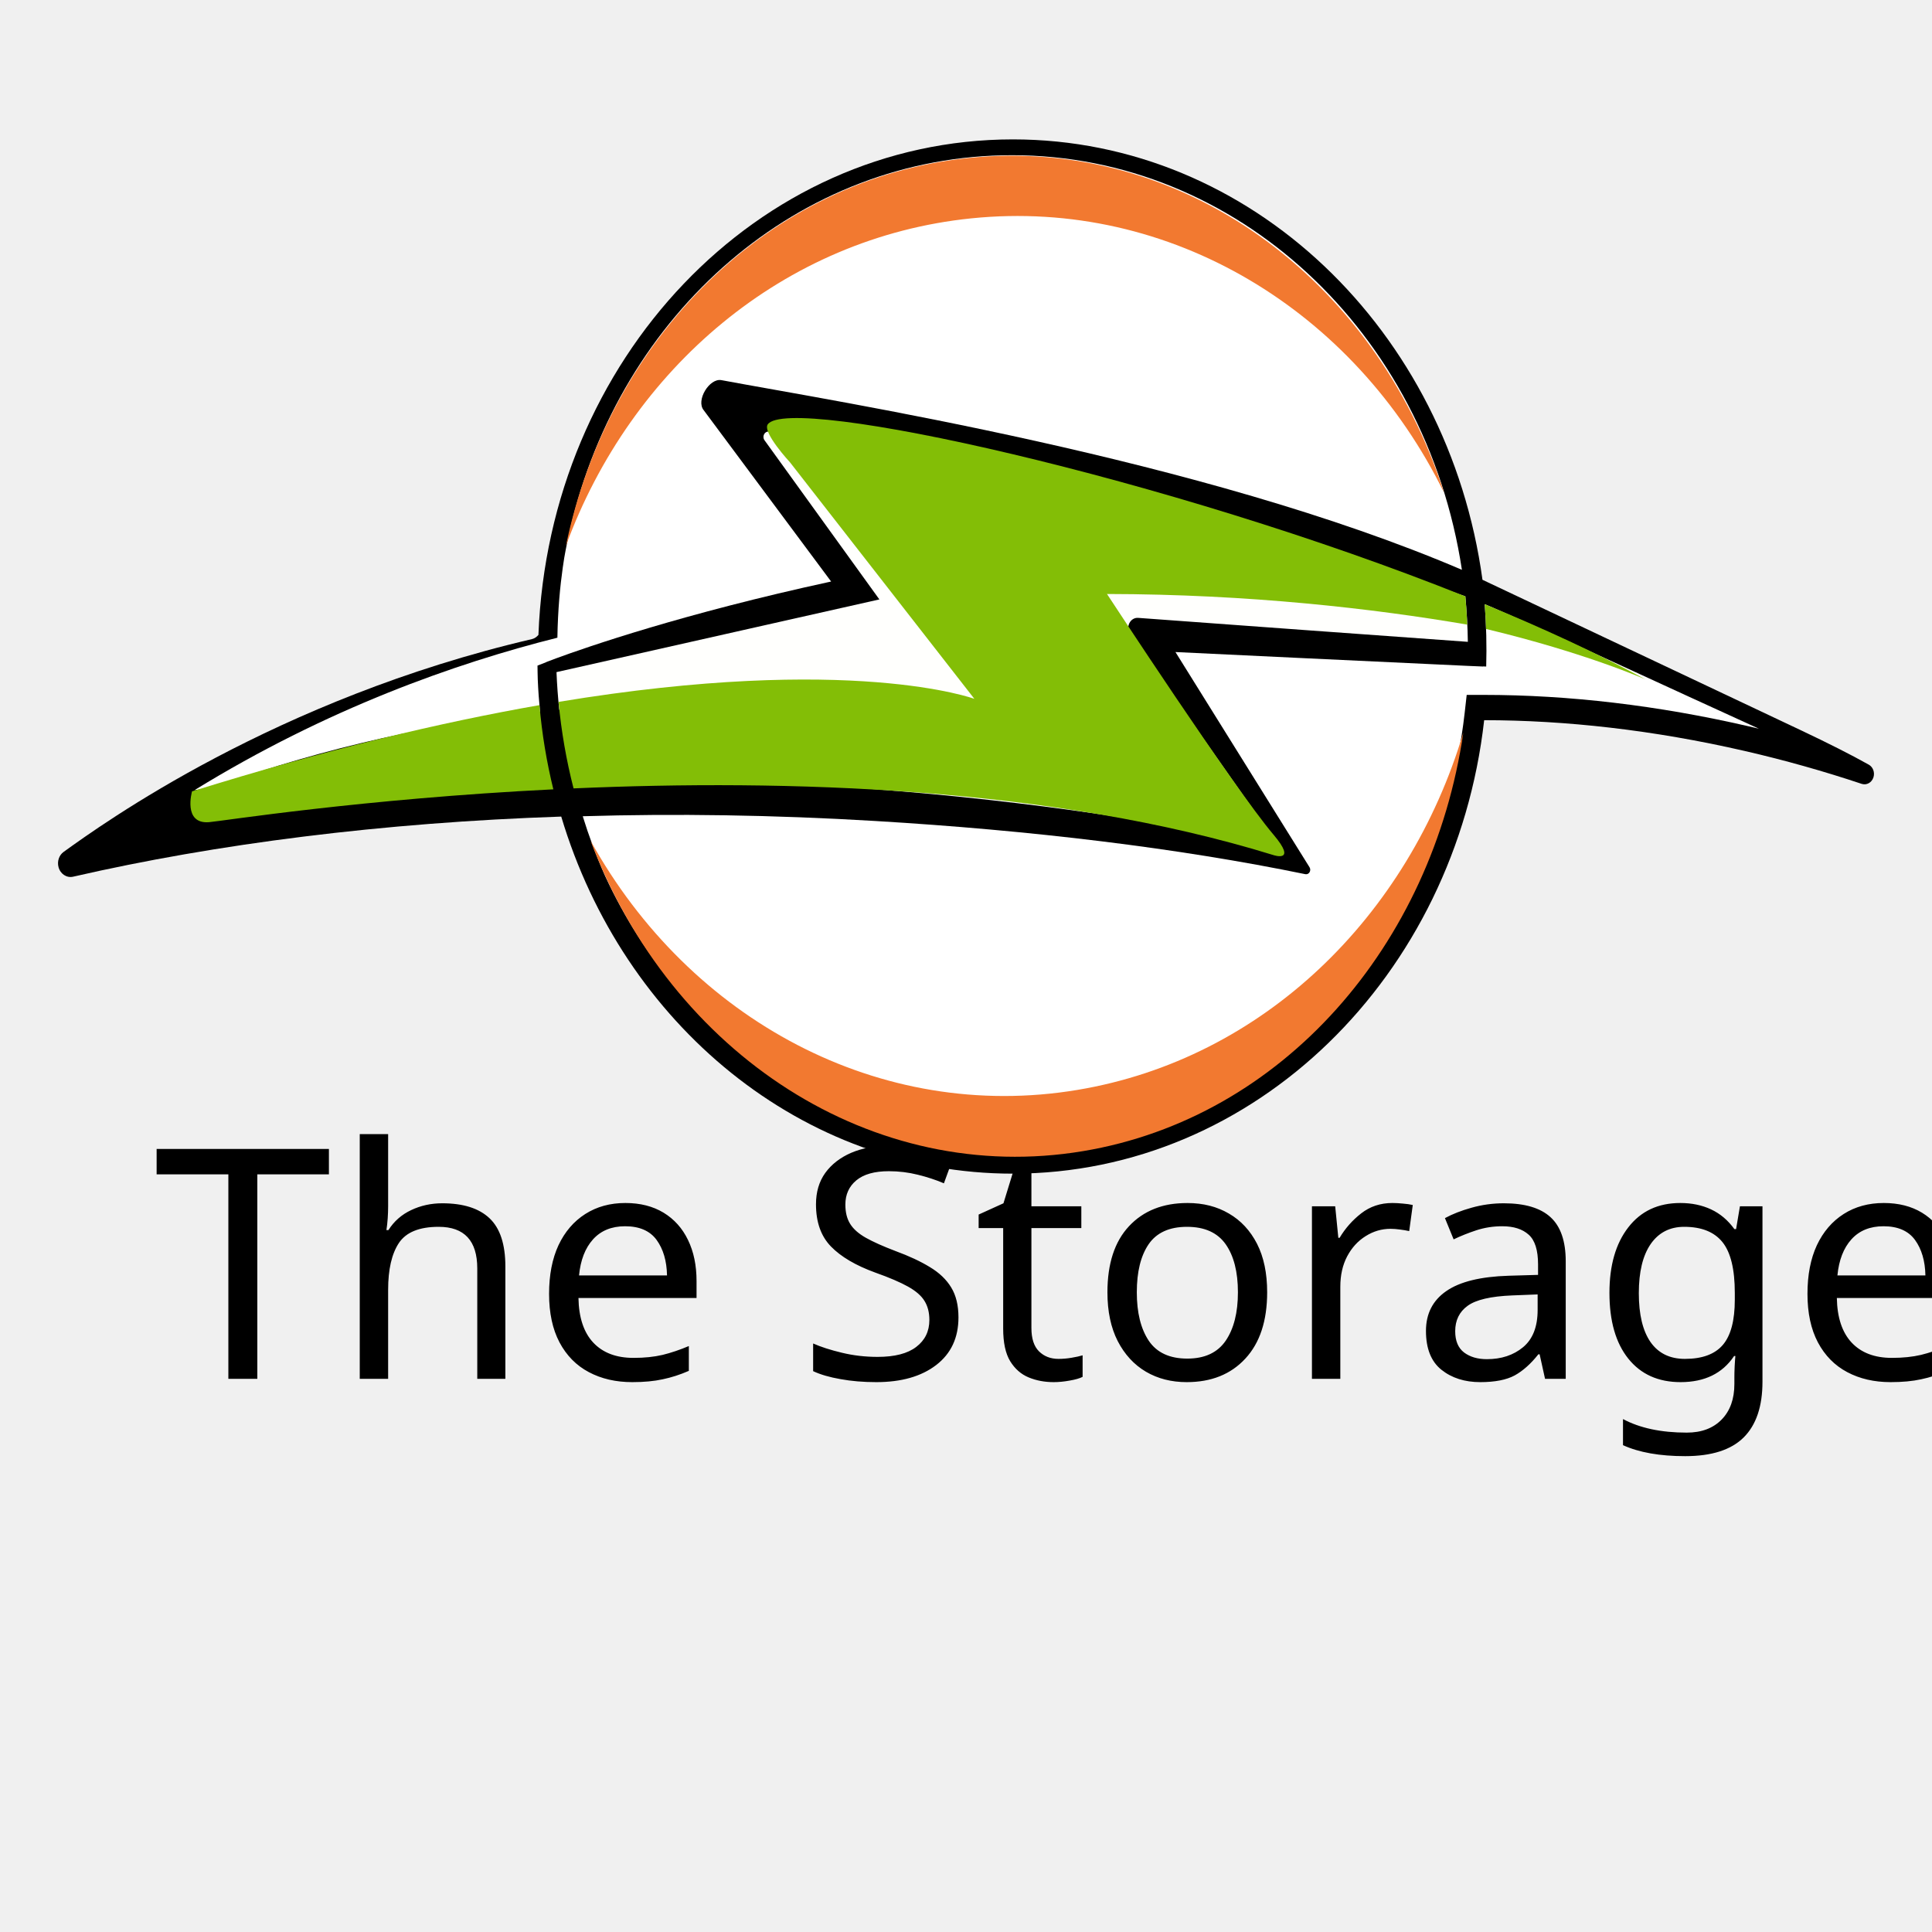
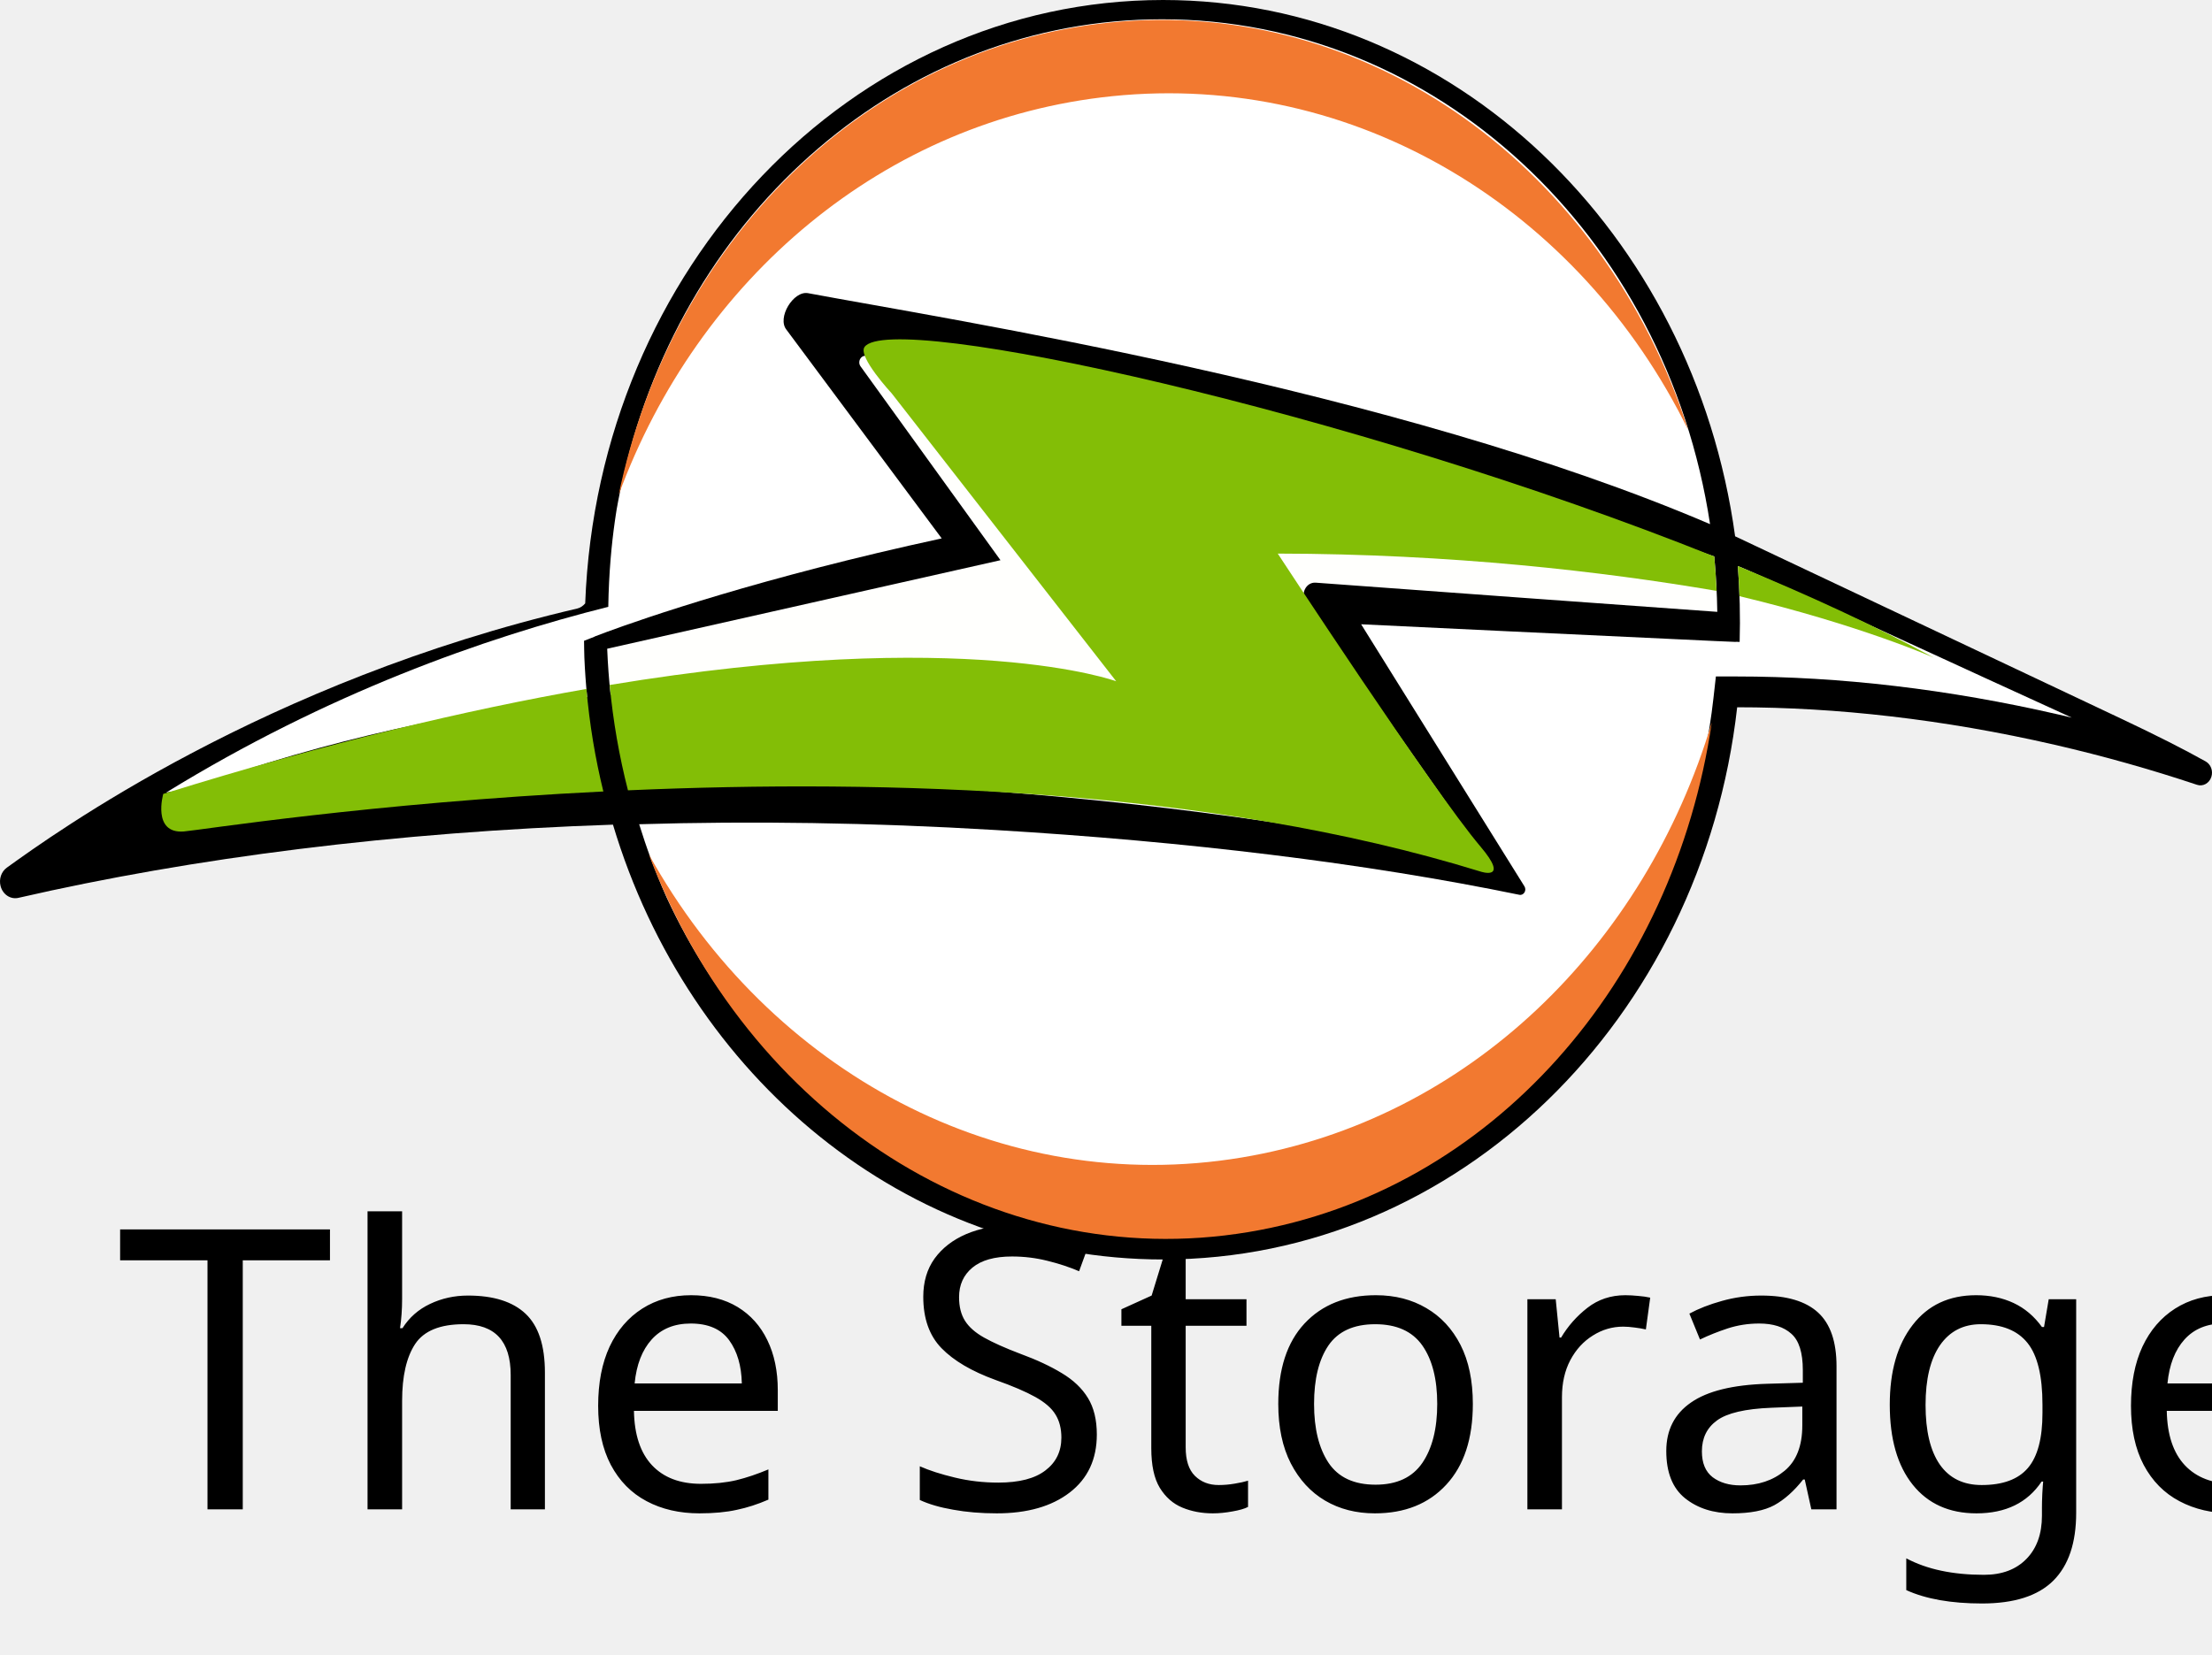
- <svg xmlns="http://www.w3.org/2000/svg" id="svg76" version="1.1" viewBox="0 0 211.667 211.667" height="800" width="800">
+ <svg xmlns="http://www.w3.org/2000/svg" width="751.951" height="562.575" viewBox="0 0 198.954 148.848" version="1.1" id="svg76">
  <defs id="defs70">
-     <clipPath id="clipPath22" clipPathUnits="userSpaceOnUse">
-       <path id="path20" d="M 0,800 H 800 V 0 H 0 Z" />
+     <clipPath clipPathUnits="userSpaceOnUse" id="clipPath22">
+       <path d="M 0,800 H 800 V 0 H 0 Z" id="path20" />
    </clipPath>
-     <pattern id="EMFhbasepattern" patternUnits="userSpaceOnUse" width="6" height="6" x="0" y="0" />
+     <pattern y="0" x="0" height="6" width="6" patternUnits="userSpaceOnUse" id="EMFhbasepattern" />
  </defs>
-   <g id="layer1">
-     <g id="g57" transform="translate(0,-16.44308)">
-       <g id="g16" transform="matrix(0.2762962,0,0,-0.3008209,-4.493162,238.5619)">
-         <g id="g18" clip-path="url(#clipPath22)">
-           <g id="g24" transform="translate(757.2832,459.8857)">
-             <path d="m 0,0 c -7.153,3.685 -16.312,7.918 -26.734,12.451 0,0 -94.263,40.926 -126.448,54.881 -13.51,90.751 -91.683,160.392 -186.195,160.392 -101.375,0 -184.006,-80.103 -188.139,-180.463 -0.692,-0.738 -1.549,-1.309 -2.546,-1.523 -101.787,-21.811 -170.444,-67.405 -185.73,-77.508 -1.819,-1.203 -2.628,-3.433 -2.027,-5.53 0.722,-2.516 3.24,-4.038 5.802,-3.498 56.768,11.972 122.68,19.703 193.543,21.89 24.551,-75.474 95.433,-130.045 179.097,-130.045 96.16,0 175.432,72.083 186.866,165.151 32.072,0 67.137,-3.559 103.413,-11.232 15.998,-3.383 31.455,-7.41 46.272,-11.954 1.952,-0.598 4.013,0.448 4.677,2.38 C 2.466,-2.822 1.68,-0.865 0,0" style="fill:#000000;fill-opacity:1;fill-rule:nonzero;stroke:none" id="path26" />
+   <g transform="translate(-6.356439,-15.27148)" id="layer1">
+     <g transform="translate(0,-16.44308)" id="g57">
+       <g transform="matrix(0.2762962,0,0,-0.3008209,-4.493162,238.5619)" id="g16">
+         <g clip-path="url(#clipPath22)" id="g18">
+           <g transform="translate(757.2832,459.8857)" id="g24">
+             <path id="path26" style="fill:#000000;fill-opacity:1;fill-rule:nonzero;stroke:none" d="m 0,0 c -7.153,3.685 -16.312,7.918 -26.734,12.451 0,0 -94.263,40.926 -126.448,54.881 -13.51,90.751 -91.683,160.392 -186.195,160.392 -101.375,0 -184.006,-80.103 -188.139,-180.463 -0.692,-0.738 -1.549,-1.309 -2.546,-1.523 -101.787,-21.811 -170.444,-67.405 -185.73,-77.508 -1.819,-1.203 -2.628,-3.433 -2.027,-5.53 0.722,-2.516 3.24,-4.038 5.802,-3.498 56.768,11.972 122.68,19.703 193.543,21.89 24.551,-75.474 95.433,-130.045 179.097,-130.045 96.16,0 175.432,72.083 186.866,165.151 32.072,0 67.137,-3.559 103.413,-11.232 15.998,-3.383 31.455,-7.41 46.272,-11.954 1.952,-0.598 4.013,0.448 4.677,2.38 C 2.466,-2.822 1.68,-0.865 0,0" />
          </g>
-           <g style="fill:#ffffff" id="g28" transform="translate(345.8242,526.5859)">
-             <path d="m 0,0 -50.498,62.362 c -3.245,3.569 2.235,11.8 6.988,10.982 C 1.413,65.607 146.985,44.804 250.122,4.268 235.771,90.977 160.69,155.261 71.78,155.261 c -84.542,0 -155.503,-57.472 -175.294,-136.277 -0.847,-3.374 -1.631,-6.774 -2.287,-10.222 -0.009,-0.049 -0.017,-0.092 -0.026,-0.141 -0.224,-1.183 -0.389,-2.389 -0.59,-3.58 -1.021,-6.595 -1.952,-15.295 -2.124,-25.5 -40.555,-9.347 -91.562,-25.941 -143.929,-55.544 2.65,0.397 5.331,0.775 8.012,1.154 44.771,14.964 88.863,23.222 129.045,27.385 -0.421,3.911 -0.738,7.856 -0.914,11.842 -0.066,1.519 -0.072,3.492 -0.103,5.003 1.174,0.438 2.306,0.836 3.415,1.225 v 0.04 c 0,0 1.344,0.488 3.917,1.358 0.013,0.005 0.026,0.01 0.038,0.014 v 0 C -97.152,-23.955 -58.689,-11.676 0,0" style="fill:#ffffff;fill-opacity:1;fill-rule:nonzero;stroke:none" id="path30" />
+           <g transform="translate(345.8242,526.5859)" id="g28" style="fill:#ffffff">
+             <path id="path30" style="fill:#ffffff;fill-opacity:1;fill-rule:nonzero;stroke:none" d="m 0,0 -50.498,62.362 c -3.245,3.569 2.235,11.8 6.988,10.982 C 1.413,65.607 146.985,44.804 250.122,4.268 235.771,90.977 160.69,155.261 71.78,155.261 c -84.542,0 -155.503,-57.472 -175.294,-136.277 -0.847,-3.374 -1.631,-6.774 -2.287,-10.222 -0.009,-0.049 -0.017,-0.092 -0.026,-0.141 -0.224,-1.183 -0.389,-2.389 -0.59,-3.58 -1.021,-6.595 -1.952,-15.295 -2.124,-25.5 -40.555,-9.347 -91.562,-25.941 -143.929,-55.544 2.65,0.397 5.331,0.775 8.012,1.154 44.771,14.964 88.863,23.222 129.045,27.385 -0.421,3.911 -0.738,7.856 -0.914,11.842 -0.066,1.519 -0.072,3.492 -0.103,5.003 1.174,0.438 2.306,0.836 3.415,1.225 v 0.04 c 0,0 1.344,0.488 3.917,1.358 0.013,0.005 0.026,0.01 0.038,0.014 v 0 C -97.152,-23.955 -58.689,-11.676 0,0" />
          </g>
-           <g style="fill:#ffffff" id="g32" transform="translate(607.3066,517.4478)">
-             <path d="m 0,0 -2.313,0.872 c 0.624,-7.594 0.818,-15.169 0.587,-22.69 -0.434,0 -0.823,0.027 -1.247,0.037 -0.011,-0.006 -0.008,-0.036 -0.024,-0.037 -0.193,-0.004 -2.381,0.082 -6.023,0.233 -0.01,0 -0.025,0.001 -0.036,0.001 v 0 c -24.628,1.02 -115.89,5.04 -115.89,5.04 l 53.16,-78.373 c 0.803,-1.184 -0.191,-2.757 -1.605,-2.541 -50.458,9.538 -108.391,15.958 -170.599,19.383 -40.531,2.232 -79.539,2.731 -115.98,1.728 2.357,-6.981 5.178,-14.088 8.64,-21.271 0.128,-0.255 0.247,-0.515 0.375,-0.769 30.433,-60.124 92.184,-98.916 161.253,-98.916 91.184,0 168.325,68.173 179.433,158.576 l 0.807,6.575 h 6.624 c 33.903,0 69.215,-3.834 104.963,-11.391 1.428,-0.305 2.857,-0.611 4.285,-0.927 C 70.191,-29.341 29.613,-11.892 0,0" style="fill:#ffffff;fill-opacity:1;fill-rule:nonzero;stroke:none" id="path34" />
+           <g transform="translate(607.3066,517.4478)" id="g32" style="fill:#ffffff">
+             <path id="path34" style="fill:#ffffff;fill-opacity:1;fill-rule:nonzero;stroke:none" d="m 0,0 -2.313,0.872 c 0.624,-7.594 0.818,-15.169 0.587,-22.69 -0.434,0 -0.823,0.027 -1.247,0.037 -0.011,-0.006 -0.008,-0.036 -0.024,-0.037 -0.193,-0.004 -2.381,0.082 -6.023,0.233 -0.01,0 -0.025,0.001 -0.036,0.001 v 0 c -24.628,1.02 -115.89,5.04 -115.89,5.04 l 53.16,-78.373 c 0.803,-1.184 -0.191,-2.757 -1.605,-2.541 -50.458,9.538 -108.391,15.958 -170.599,19.383 -40.531,2.232 -79.539,2.731 -115.98,1.728 2.357,-6.981 5.178,-14.088 8.64,-21.271 0.128,-0.255 0.247,-0.515 0.375,-0.769 30.433,-60.124 92.184,-98.916 161.253,-98.916 91.184,0 168.325,68.173 179.433,158.576 l 0.807,6.575 h 6.624 c 33.903,0 69.215,-3.834 104.963,-11.391 1.428,-0.305 2.857,-0.611 4.285,-0.927 C 70.191,-29.341 29.613,-11.892 0,0" />
          </g>
-           <g id="g36" transform="translate(597.2979,521.1895)">
-             <path d="m 0,0 c -109.109,35.871 -249.39,57.13 -276.172,59.987 -1.713,0.183 -2.779,-1.787 -1.714,-3.142 l 45.545,-57.968 -128.028,-26.475 c 0.002,-0.035 0.003,-0.076 0.005,-0.11 0.201,-4.587 0.568,-9.127 1.093,-13.616 0.195,0.017 0.393,0.039 0.587,0.057 0.945,-8.072 2.497,-16.629 4.767,-25.479 30.909,0.398 63.402,-0.226 96.998,-2.076 62.208,-3.425 120.451,-10.484 170.908,-20.023 l 3.859,-0.463 c 2.851,-0.341 4.71,2.913 2.966,5.195 l -53.712,70.306 c -1.94,2.538 -0.006,6.18 3.181,5.965 26.153,-1.761 107.488,-7.235 130.719,-8.726 -0.089,5.512 -0.422,11.022 -0.981,16.56 z" style="fill:#fffffd;fill-opacity:1;fill-rule:nonzero;stroke:none" id="path38" />
+           <g transform="translate(597.2979,521.1895)" id="g36">
+             <path id="path38" style="fill:#fffffd;fill-opacity:1;fill-rule:nonzero;stroke:none" d="m 0,0 c -109.109,35.871 -249.39,57.13 -276.172,59.987 -1.713,0.183 -2.779,-1.787 -1.714,-3.142 l 45.545,-57.968 -128.028,-26.475 c 0.002,-0.035 0.003,-0.076 0.005,-0.11 0.201,-4.587 0.568,-9.127 1.093,-13.616 0.195,0.017 0.393,0.039 0.587,0.057 0.945,-8.072 2.497,-16.629 4.767,-25.479 30.909,0.398 63.402,-0.226 96.998,-2.076 62.208,-3.425 120.451,-10.484 170.908,-20.023 l 3.859,-0.463 c 2.851,-0.341 4.71,2.913 2.966,5.195 l -53.712,70.306 c -1.94,2.538 -0.006,6.18 3.181,5.965 26.153,-1.761 107.488,-7.235 130.719,-8.726 -0.089,5.512 -0.422,11.022 -0.981,16.56 z" />
          </g>
-           <g id="g40" transform="translate(92.4141,450.1685)">
-             <path d="m 0,0 c 0,0 -3.729,-11.979 6.711,-11.23 4.92,0.352 60.845,8.516 136.551,11.962 -2.644,9.912 -4.507,20.153 -5.501,30.668 C 99.181,25.204 53.49,15.319 0,0" style="fill:#83be06;fill-opacity:1;fill-rule:nonzero;stroke:none" id="path42" />
+           <g transform="translate(92.4141,450.1685)" id="g40">
+             <path id="path42" style="fill:#83be06;fill-opacity:1;fill-rule:nonzero;stroke:none" d="m 0,0 c 0,0 -3.729,-11.979 6.711,-11.23 4.92,0.352 60.845,8.516 136.551,11.962 -2.644,9.912 -4.507,20.153 -5.501,30.668 C 99.181,25.204 53.49,15.319 0,0" />
          </g>
-           <g id="g44" transform="translate(668.7793,490.9189)">
-             <path d="m 0,0 c -18.971,9.481 -40.687,18.685 -63.786,27.398 0.247,-3.007 0.411,-6.011 0.52,-9.01 C -23.756,9.7 0,0 0,0" style="fill:#83be06;fill-opacity:1;fill-rule:nonzero;stroke:none" id="path46" />
+           <g transform="translate(668.7793,490.9189)" id="g44">
+             <path id="path46" style="fill:#83be06;fill-opacity:1;fill-rule:nonzero;stroke:none" d="m 0,0 c -18.971,9.481 -40.687,18.685 -63.786,27.398 0.247,-3.007 0.411,-6.011 0.52,-9.01 C -23.756,9.7 0,0 0,0" />
          </g>
-           <g id="g48" transform="translate(320.6836,583.811)">
-             <path d="m 0,0 c -2.188,-2.907 8.864,-13.849 8.864,-13.849 l 73.078,-86.102 c 0,0 -48.645,16.538 -164.883,-1.109 1.096,-10.816 3.107,-21.339 5.946,-31.507 83.773,3.371 189.637,0.647 277.504,-24.286 0,0 9.728,-3.039 0,7.487 -15.53,16.806 -65.975,87.599 -65.975,87.599 56.43,-0.077 105.749,-5.326 142.845,-11.153 -0.164,3.421 -0.397,6.847 -0.742,10.284 C 158.404,-19.154 8.369,11.119 0,0" style="fill:#83be06;fill-opacity:1;fill-rule:nonzero;stroke:none" id="path50" />
+           <g transform="translate(320.6836,583.811)" id="g48">
+             <path id="path50" style="fill:#83be06;fill-opacity:1;fill-rule:nonzero;stroke:none" d="m 0,0 c -2.188,-2.907 8.864,-13.849 8.864,-13.849 l 73.078,-86.102 c 0,0 -48.645,16.538 -164.883,-1.109 1.096,-10.816 3.107,-21.339 5.946,-31.507 83.773,3.371 189.637,0.647 277.504,-24.286 0,0 9.728,-3.039 0,7.487 -15.53,16.806 -65.975,87.599 -65.975,87.599 56.43,-0.077 105.749,-5.326 142.845,-11.153 -0.164,3.421 -0.397,6.847 -0.742,10.284 C 158.404,-19.154 8.369,11.119 0,0" />
          </g>
-           <g id="g52" transform="translate(401.4131,658.8516)">
-             <path d="M 0,0 C 78.954,7.406 152.046,-33.615 187.424,-99.855 160.037,-21.391 83.022,29.882 -0.886,22.011 -80.806,14.515 -143.699,-43.858 -160.734,-119.196 -134.947,-54.709 -74.406,-6.979 0,0" style="fill:#f27930;fill-opacity:1;fill-rule:nonzero;stroke:none" id="path54" />
+           <g transform="translate(401.4131,658.8516)" id="g52">
+             <path id="path54" style="fill:#f27930;fill-opacity:1;fill-rule:nonzero;stroke:none" d="M 0,0 C 78.954,7.406 152.046,-33.615 187.424,-99.855 160.037,-21.391 83.022,29.882 -0.886,22.011 -80.806,14.515 -143.699,-43.858 -160.734,-119.196 -134.947,-54.709 -74.406,-6.979 0,0" />
          </g>
-           <g id="g56" transform="translate(443.4912,341.4326)">
-             <path d="M 0,0 C -78.296,-12 -153.712,25.497 -193.054,90.739 -160.934,12.633 -80.978,-35.05 2.232,-22.296 81.487,-10.148 140.645,52.685 153.022,130.138 131.251,63.204 73.788,11.31 0,0" style="fill:#f27930;fill-opacity:1;fill-rule:nonzero;stroke:none" id="path58" />
+           <g transform="translate(443.4912,341.4326)" id="g56">
+             <path id="path58" style="fill:#f27930;fill-opacity:1;fill-rule:nonzero;stroke:none" d="M 0,0 C -78.296,-12 -153.712,25.497 -193.054,90.739 -160.934,12.633 -80.978,-35.05 2.232,-22.296 81.487,-10.148 140.645,52.685 153.022,130.138 131.251,63.204 73.788,11.31 0,0" />
          </g>
        </g>
      </g>
-       <text id="text33" y="167.51" x="16.799" style="font-style:normal;font-variant:normal;font-weight:normal;font-stretch:normal;font-size:35.278px;line-height:1.25;font-family:'SignPainter HouseScript';-inkscape-font-specification:'SignPainter HouseScript, Normal';font-variant-ligatures:normal;font-variant-caps:normal;font-variant-numeric:normal;font-variant-east-asian:normal;stroke-width:0.265" xml:space="preserve">
-         <tspan style="font-style:normal;font-variant:normal;font-weight:normal;font-stretch:normal;font-size:35.278px;font-family:'SignPainter HouseScript';-inkscape-font-specification:'SignPainter HouseScript, Normal';font-variant-ligatures:normal;font-variant-caps:normal;font-variant-numeric:normal;font-variant-east-asian:normal;stroke-width:0.265" y="167.51" x="16.799" id="tspan31">The Storage Guy</tspan>
+       <text xml:space="preserve" style="font-style:normal;font-variant:normal;font-weight:normal;font-stretch:normal;font-size:35.278px;line-height:1.25;font-family:'SignPainter HouseScript';-inkscape-font-specification:'SignPainter HouseScript, Normal';font-variant-ligatures:normal;font-variant-caps:normal;font-variant-numeric:normal;font-variant-east-asian:normal;stroke-width:0.265" x="16.799" y="167.51" id="text33">
+         <tspan id="tspan31" x="16.799" y="167.51" style="font-style:normal;font-variant:normal;font-weight:normal;font-stretch:normal;font-size:35.278px;font-family:'SignPainter HouseScript';-inkscape-font-specification:'SignPainter HouseScript, Normal';font-variant-ligatures:normal;font-variant-caps:normal;font-variant-numeric:normal;font-variant-east-asian:normal;stroke-width:0.265">The Storage Guy</tspan>
      </text>
    </g>
  </g>
</svg>
